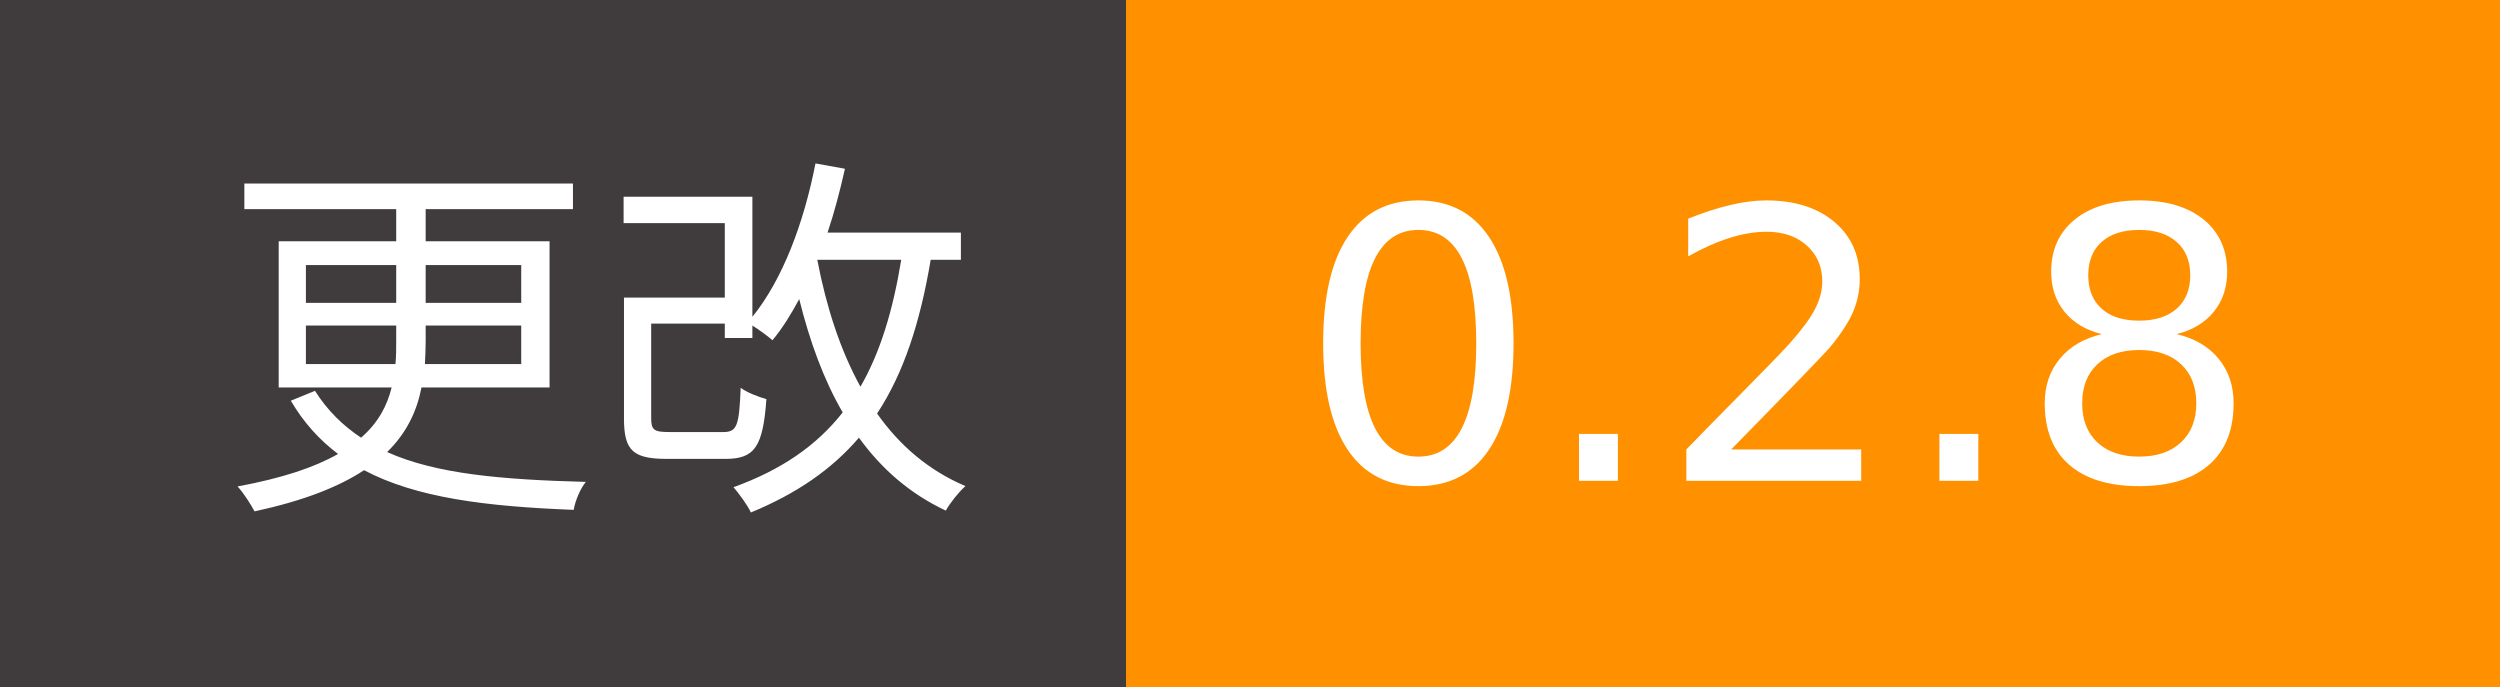
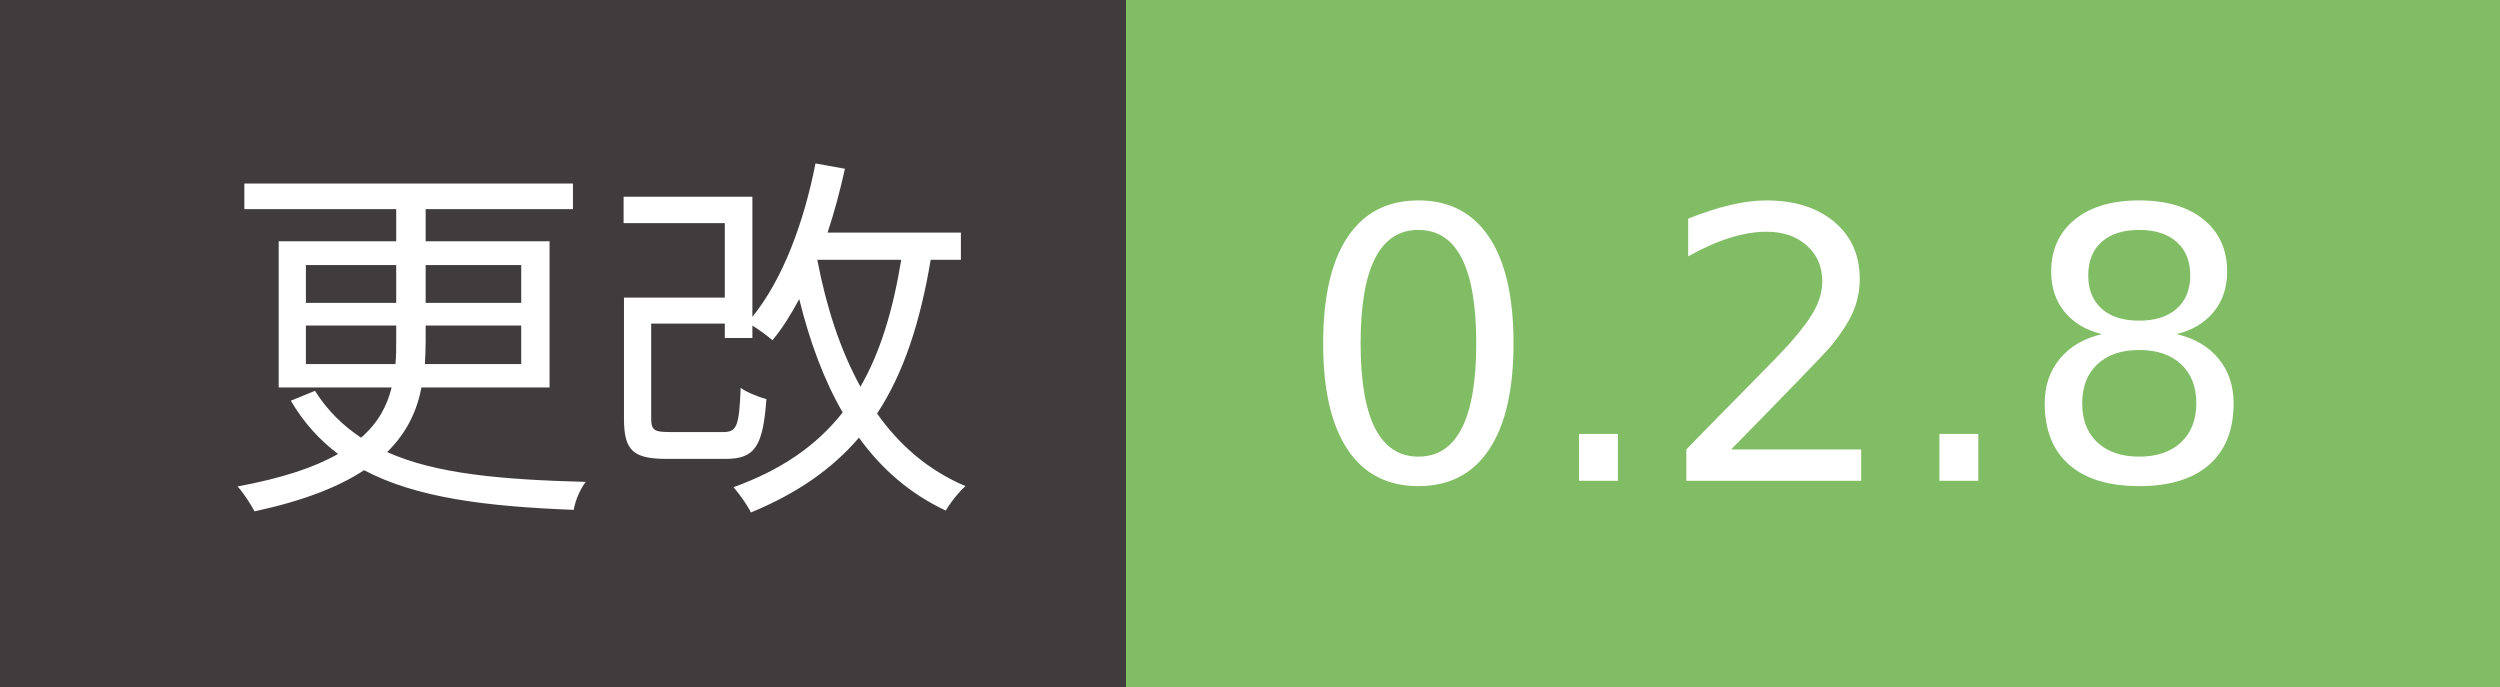
<svg xmlns="http://www.w3.org/2000/svg" viewBox="0 0 728 200">
  <g shape-rendering="crispEdges">
    <path fill="#403c3d" d="M0 0h328v2e2H0z" />
-     <path fill="#ff9101" d="M328 0h4e2v2e2H328z" />
+     <path fill="#81bd65" d="M328 0h4e2v2e2H328z" />
  </g>
  <g fill="#fff" text-anchor="middle" font-family="DejaVu Sans,Verdana,Geneva,sans-serif" font-size="110">
    <text x="174" y="140" textLength="228">更改</text>
    <text x="518" y="140" textLength="300">0.2.8</text>
  </g>
</svg>
